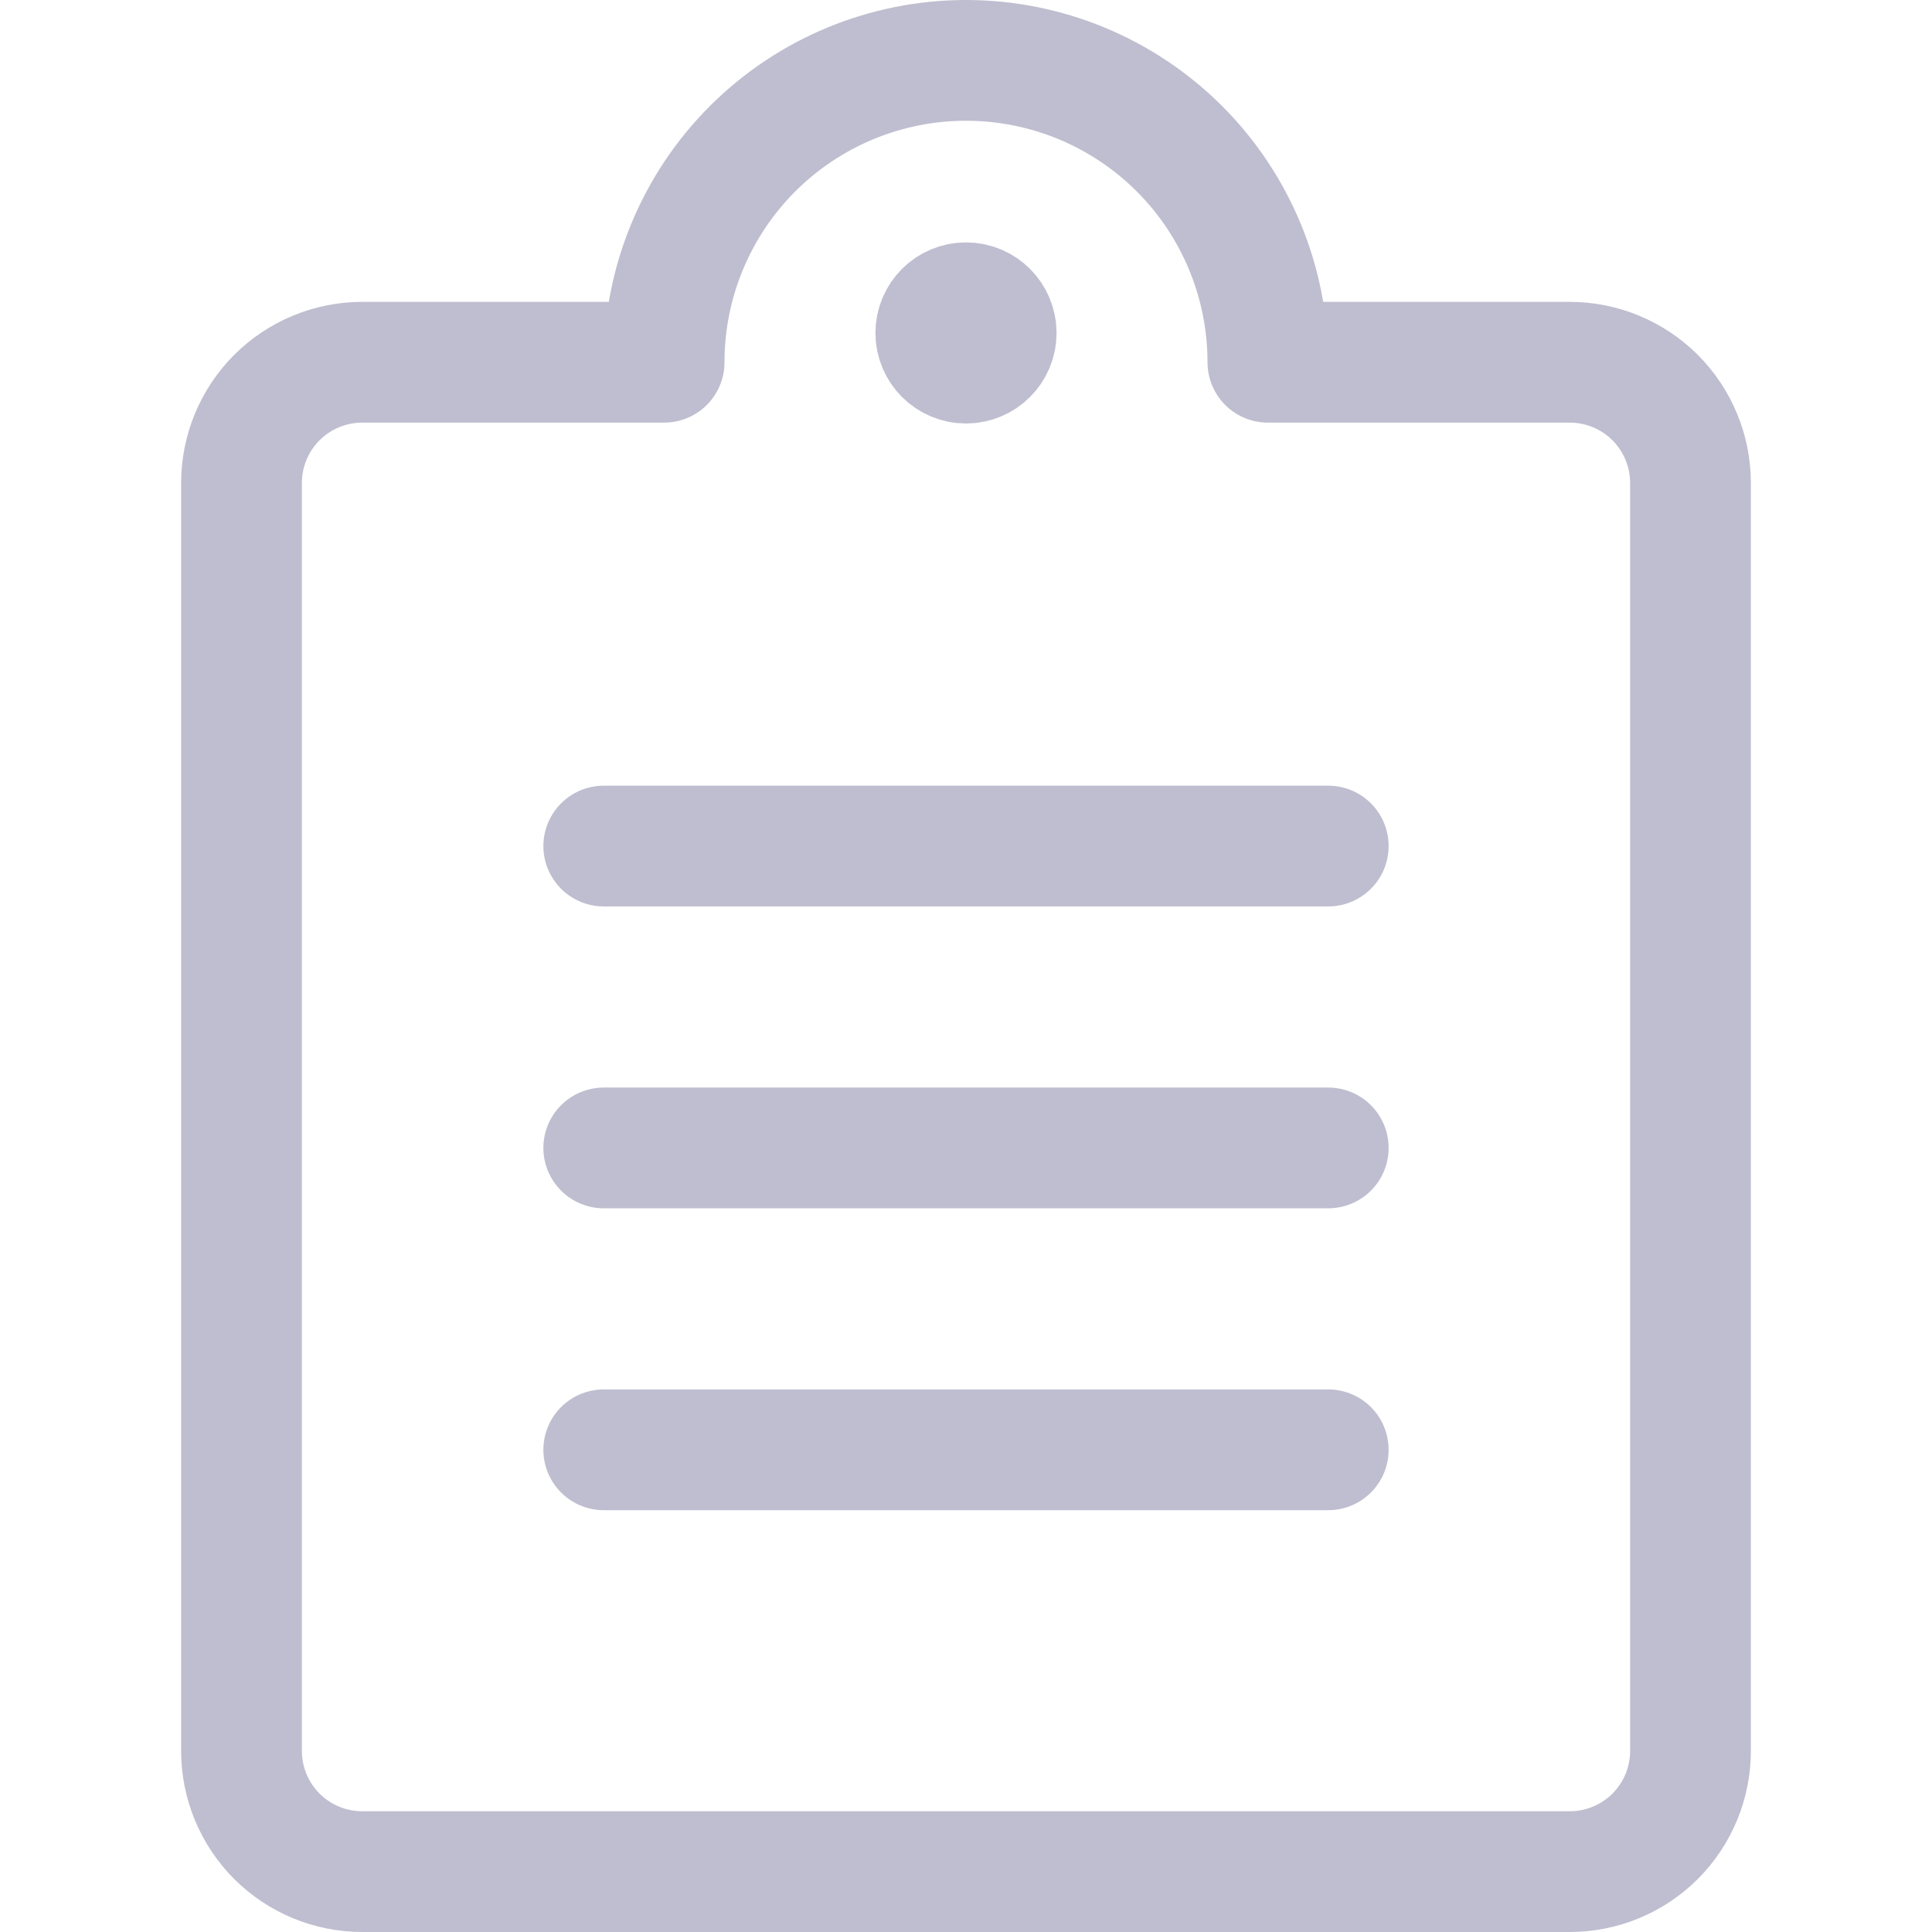
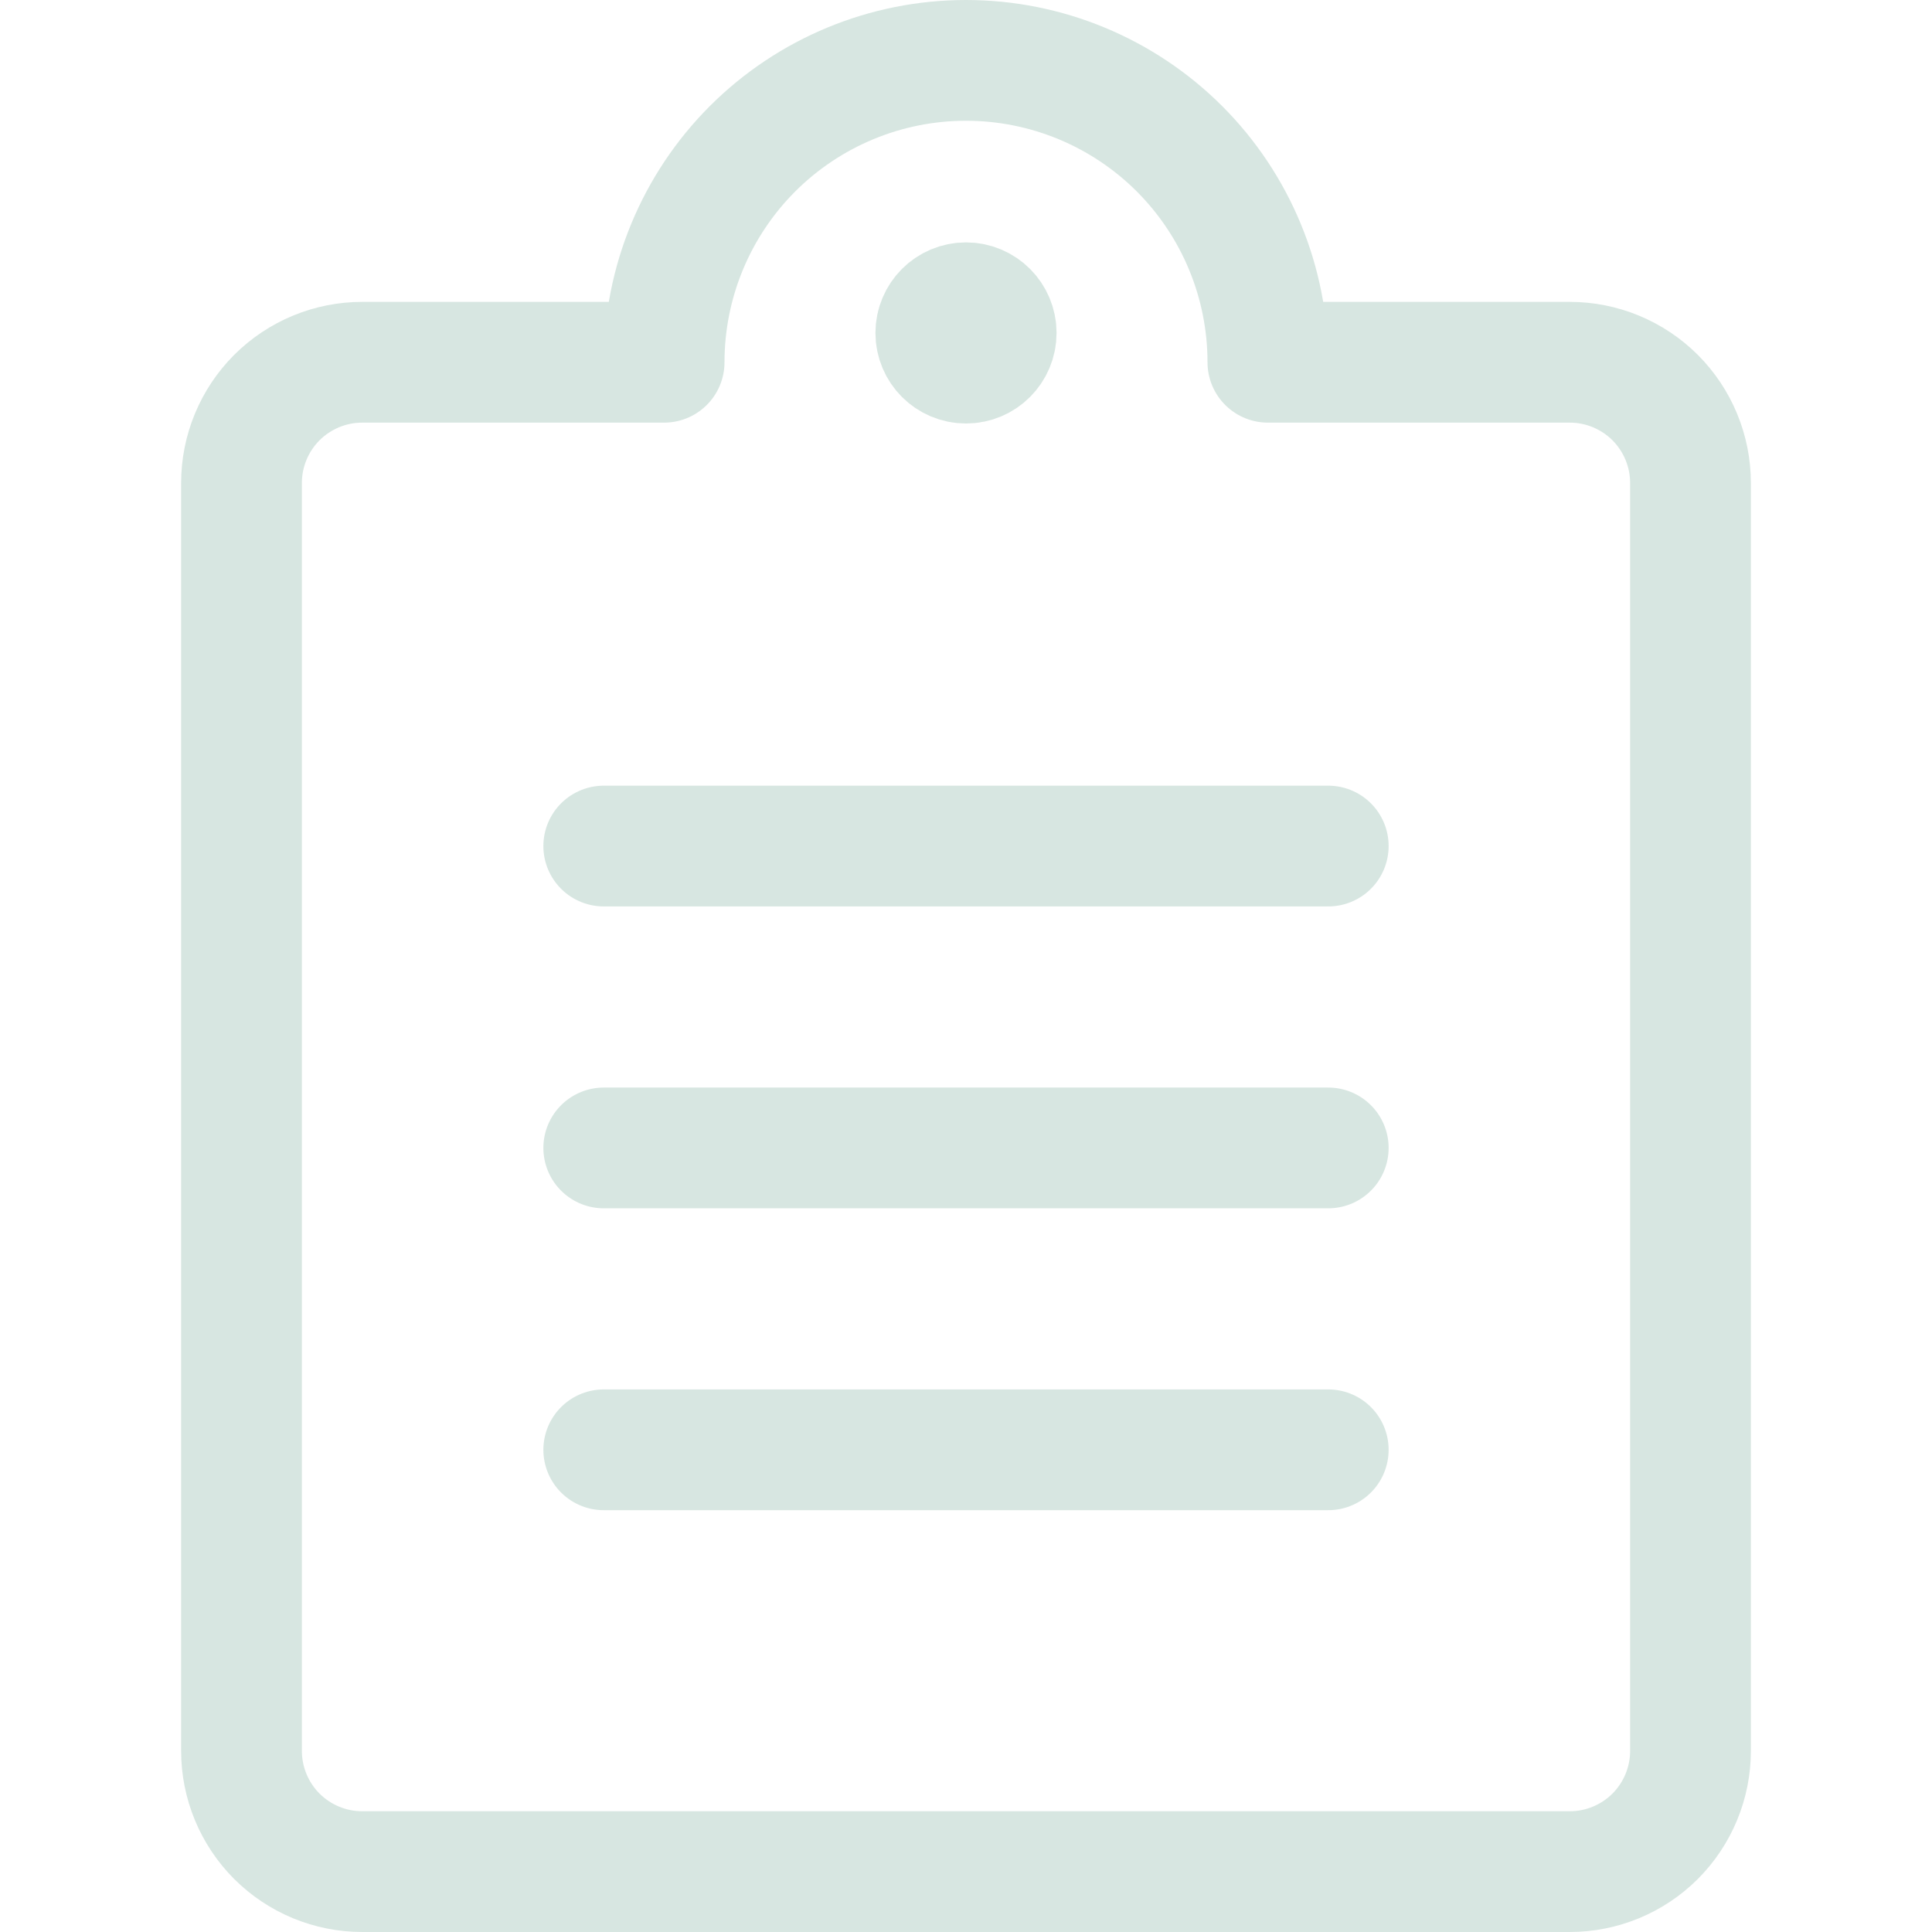
<svg xmlns="http://www.w3.org/2000/svg" fill="none" viewBox="0 0 24 24" stroke-width="1.5" height="16" width="16">
-   <path stroke="#bfbed0" stroke-linecap="round" stroke-linejoin="round" d="M7.5 10.51H16.5" />
-   <path stroke="#bfbed0" stroke-linecap="round" stroke-linejoin="round" d="M7.5 14.26H16.5" />
-   <path stroke="#bfbed0" stroke-linecap="round" stroke-linejoin="round" d="M7.5 18.01H16.5" />
-   <path stroke="#bfbed0" stroke-linecap="round" stroke-linejoin="round" d="M15.75 4.5H19.5C19.898 4.5 20.279 4.658 20.561 4.939C20.842 5.221 21 5.602 21 6V21.75C21 22.148 20.842 22.529 20.561 22.811C20.279 23.092 19.898 23.25 19.5 23.25H4.5C4.102 23.25 3.721 23.092 3.439 22.811C3.158 22.529 3 22.148 3 21.75V6C3 5.602 3.158 5.221 3.439 4.939C3.721 4.658 4.102 4.5 4.5 4.5H8.25C8.25 3.505 8.645 2.552 9.348 1.848C10.052 1.145 11.005 0.75 12 0.75C12.995 0.75 13.948 1.145 14.652 1.848C15.355 2.552 15.75 3.505 15.75 4.5V4.5Z" />
-   <path stroke="#bfbed0" d="M12 4.511C11.793 4.511 11.625 4.343 11.625 4.136C11.625 3.929 11.793 3.761 12 3.761" />
-   <path stroke="#bfbed0" d="M12 4.511C12.207 4.511 12.375 4.343 12.375 4.136C12.375 3.929 12.207 3.761 12 3.761" />
+   <path stroke="#d7e6e1" stroke-linecap="round" stroke-linejoin="round" d="M7.5 10.51H16.5" />
+   <path stroke="#d7e6e1" stroke-linecap="round" stroke-linejoin="round" d="M7.5 14.26H16.5" />
+   <path stroke="#d7e6e1" stroke-linecap="round" stroke-linejoin="round" d="M7.5 18.01H16.5" />
+   <path stroke="#d7e6e1" stroke-linecap="round" stroke-linejoin="round" d="M15.75 4.5H19.5C19.898 4.5 20.279 4.658 20.561 4.939C20.842 5.221 21 5.602 21 6V21.75C21 22.148 20.842 22.529 20.561 22.811C20.279 23.092 19.898 23.25 19.5 23.25H4.5C4.102 23.25 3.721 23.092 3.439 22.811C3.158 22.529 3 22.148 3 21.75V6C3 5.602 3.158 5.221 3.439 4.939C3.721 4.658 4.102 4.5 4.5 4.5H8.25C8.25 3.505 8.645 2.552 9.348 1.848C10.052 1.145 11.005 0.75 12 0.75C12.995 0.75 13.948 1.145 14.652 1.848C15.355 2.552 15.75 3.505 15.75 4.5V4.5Z" />
+   <path stroke="#d7e6e1" d="M12 4.511C11.793 4.511 11.625 4.343 11.625 4.136C11.625 3.929 11.793 3.761 12 3.761" />
+   <path stroke="#d7e6e1" d="M12 4.511C12.207 4.511 12.375 4.343 12.375 4.136C12.375 3.929 12.207 3.761 12 3.761" />
</svg>
